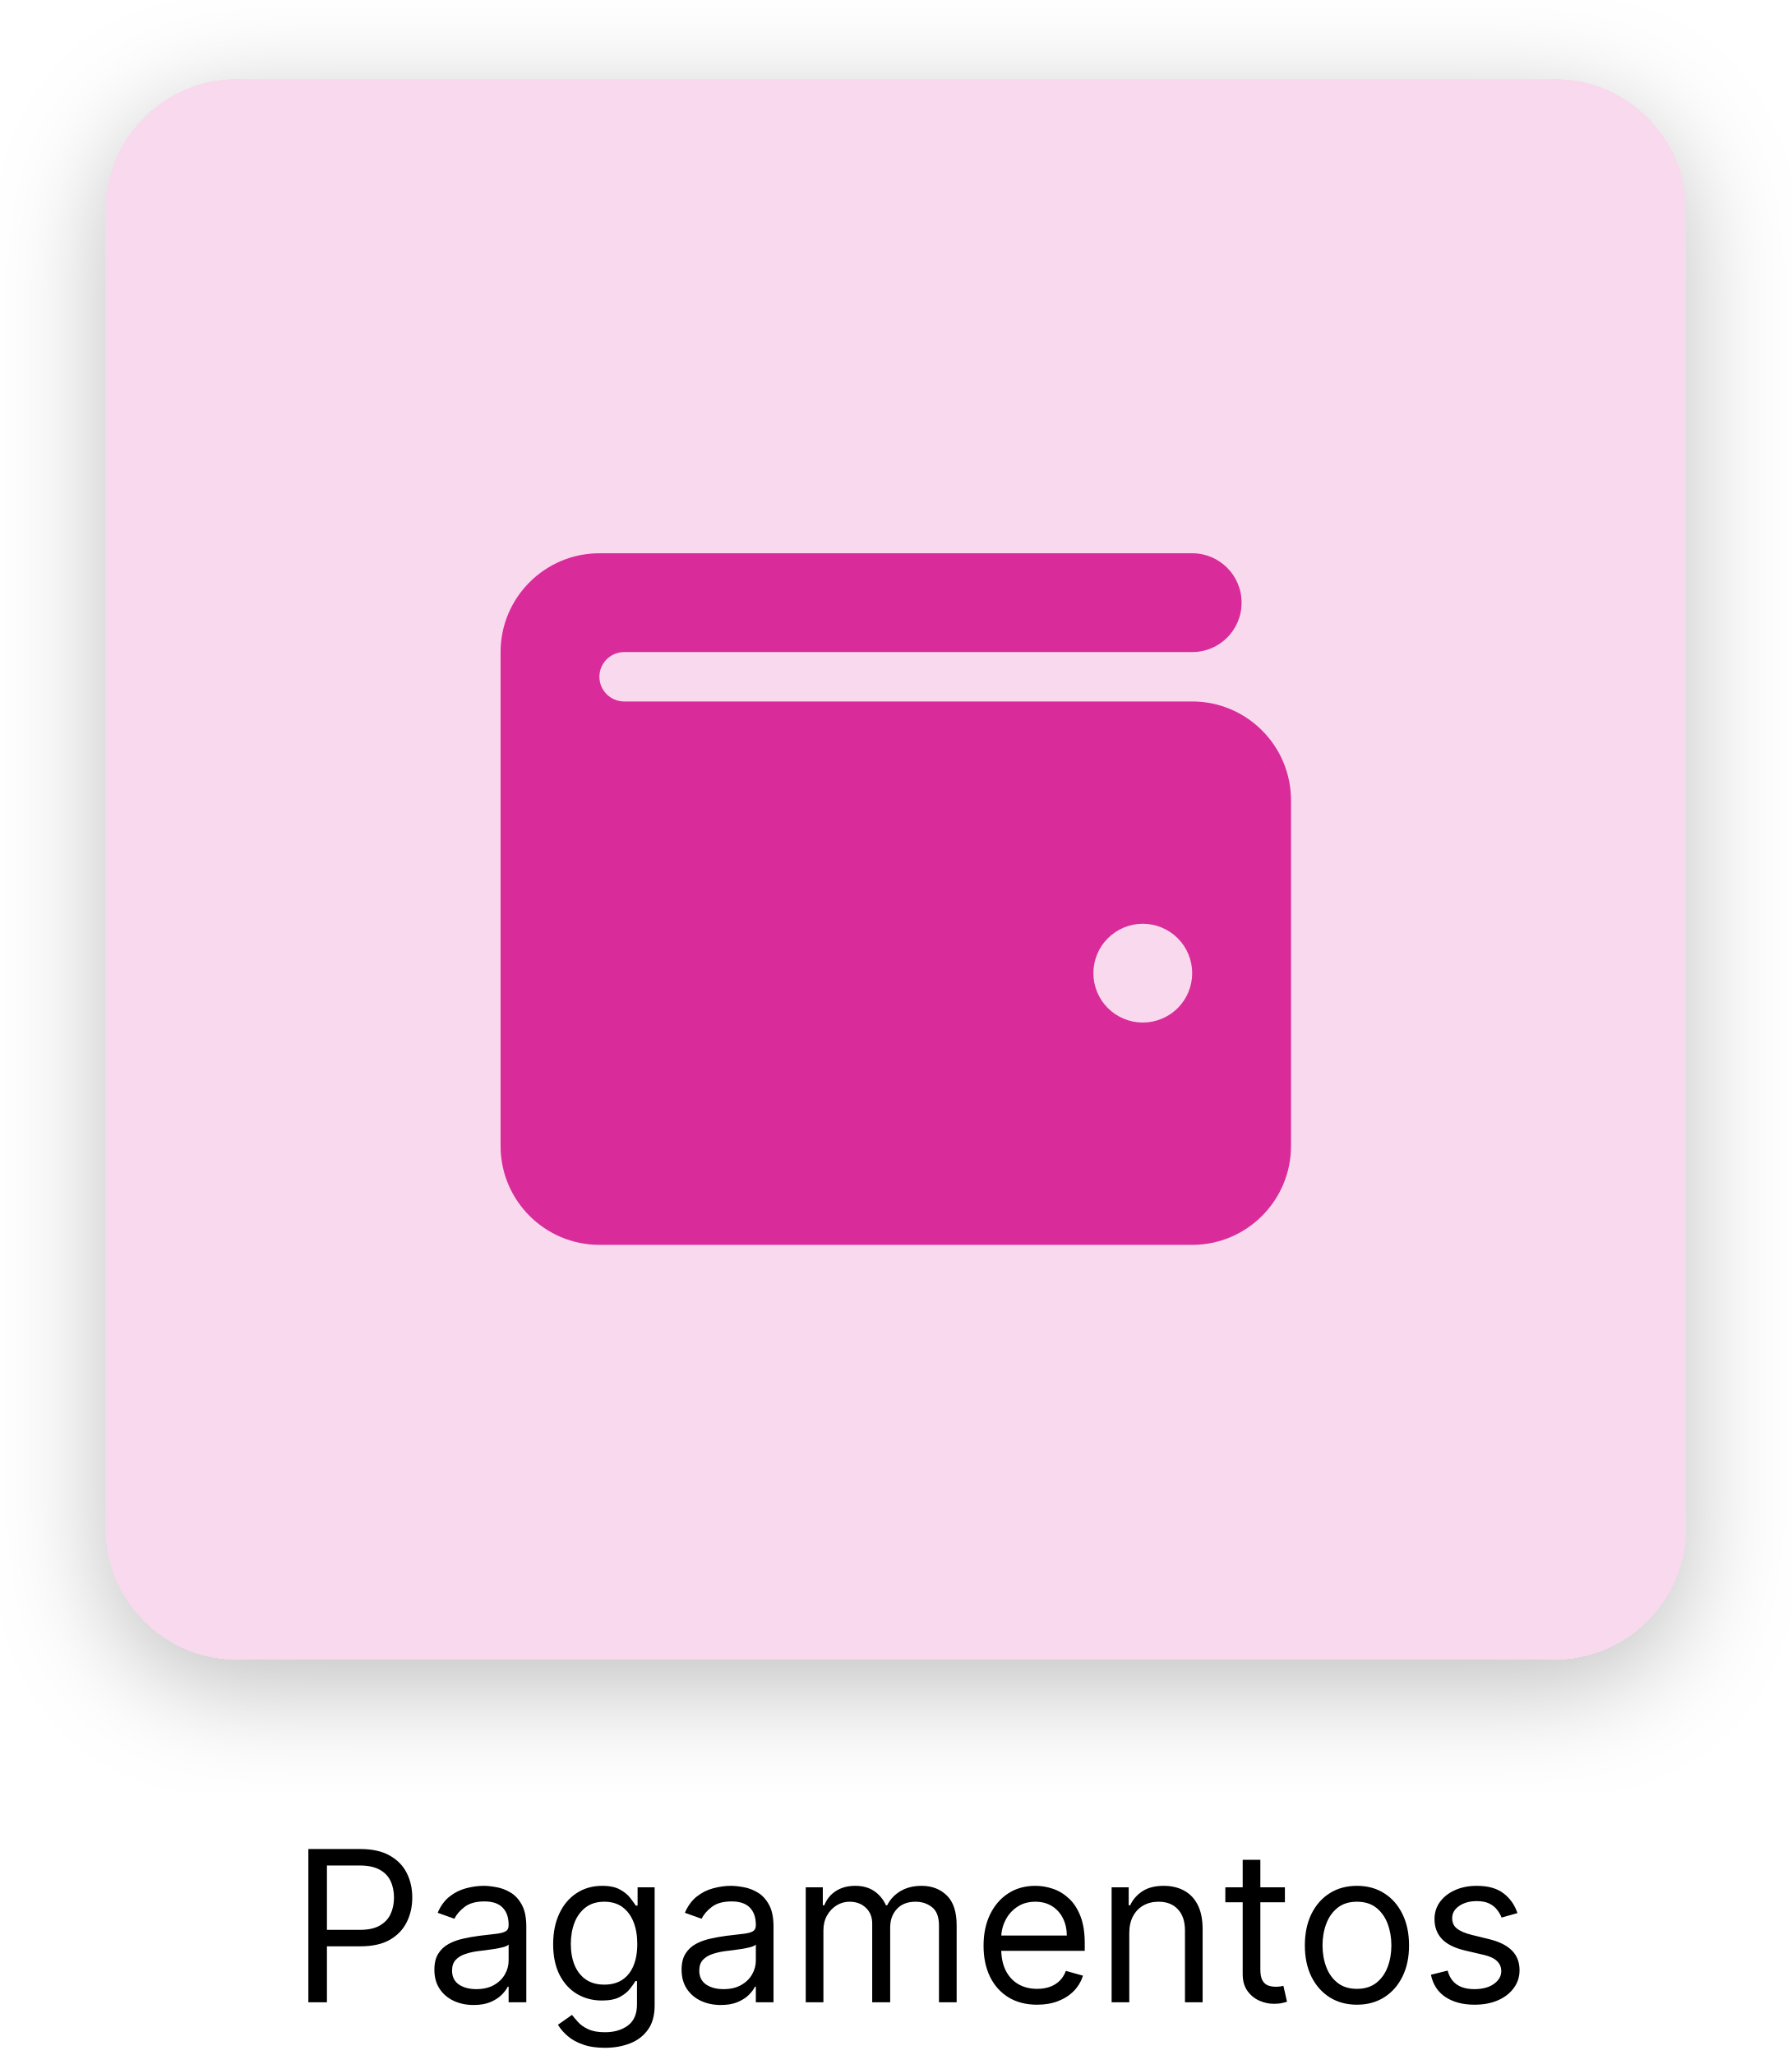
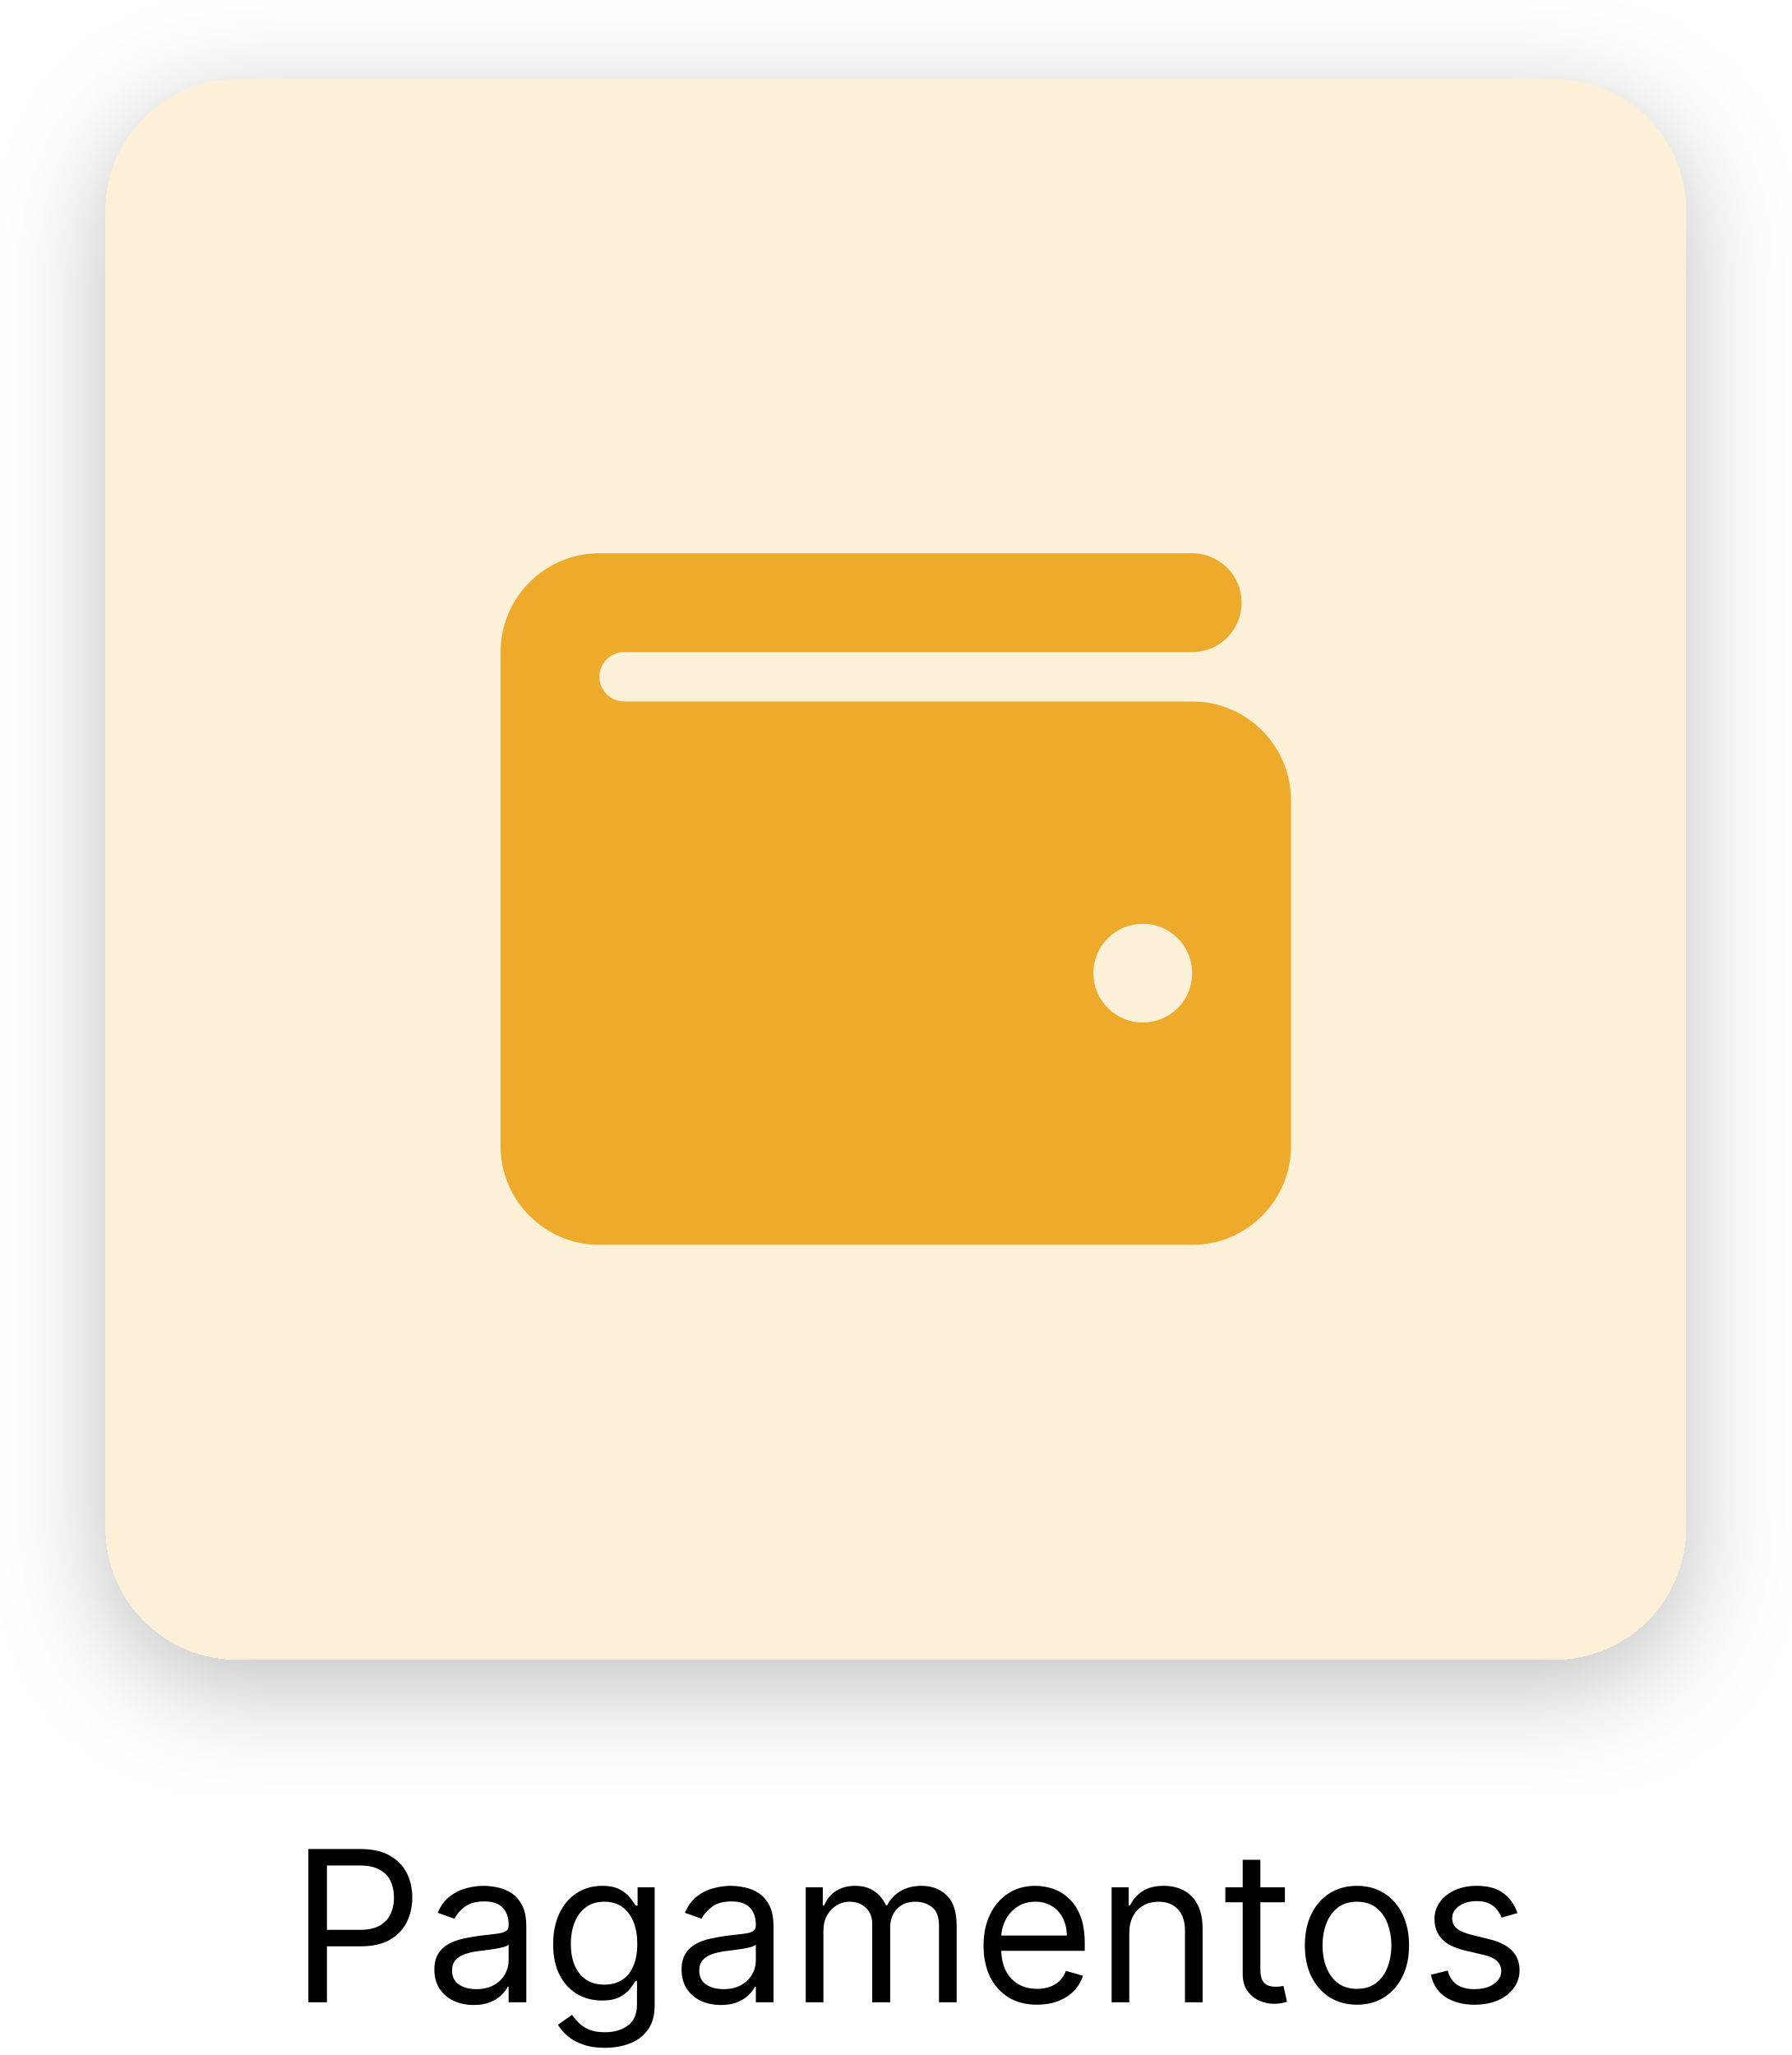
<svg xmlns="http://www.w3.org/2000/svg" width="68" height="78" viewBox="0 0 68 78" fill="none">
  <g filter="url(#filter0_d_16_64)">
-     <rect x="4" y="3" width="60" height="60" rx="5" fill="#D10085" fill-opacity="0.15" shape-rendering="crispEdges" />
+     <rect x="4" y="3" width="60" height="60" rx="5" fill="#EB9900" fill-opacity="0.15" shape-rendering="crispEdges" />
  </g>
  <path d="M11.704 76V70.182H13.671C14.127 70.182 14.5 70.264 14.79 70.429C15.081 70.592 15.297 70.812 15.438 71.091C15.578 71.369 15.648 71.68 15.648 72.023C15.648 72.365 15.578 72.677 15.438 72.957C15.299 73.238 15.085 73.461 14.796 73.628C14.506 73.793 14.134 73.875 13.682 73.875H12.273V73.25H13.659C13.972 73.25 14.223 73.196 14.412 73.088C14.601 72.98 14.739 72.834 14.824 72.651C14.911 72.465 14.954 72.256 14.954 72.023C14.954 71.79 14.911 71.581 14.824 71.398C14.739 71.214 14.6 71.07 14.409 70.966C14.218 70.86 13.964 70.807 13.648 70.807H12.409V76H11.704ZM17.976 76.102C17.699 76.102 17.448 76.05 17.223 75.946C16.998 75.84 16.819 75.688 16.686 75.489C16.553 75.288 16.487 75.046 16.487 74.761C16.487 74.511 16.537 74.309 16.635 74.153C16.733 73.996 16.865 73.873 17.03 73.784C17.195 73.695 17.376 73.629 17.575 73.585C17.776 73.54 17.978 73.504 18.18 73.477C18.445 73.443 18.66 73.418 18.825 73.401C18.992 73.382 19.113 73.35 19.189 73.307C19.267 73.263 19.305 73.188 19.305 73.079V73.057C19.305 72.776 19.229 72.559 19.075 72.403C18.924 72.248 18.694 72.171 18.385 72.171C18.065 72.171 17.814 72.24 17.632 72.381C17.45 72.521 17.322 72.671 17.249 72.829L16.612 72.602C16.726 72.337 16.877 72.131 17.067 71.983C17.258 71.833 17.466 71.729 17.692 71.671C17.919 71.61 18.142 71.579 18.362 71.579C18.502 71.579 18.663 71.597 18.845 71.631C19.029 71.663 19.206 71.73 19.376 71.832C19.549 71.935 19.692 72.089 19.805 72.296C19.919 72.502 19.976 72.778 19.976 73.125V76H19.305V75.409H19.271C19.226 75.504 19.15 75.605 19.044 75.713C18.938 75.821 18.797 75.913 18.621 75.989C18.445 76.064 18.23 76.102 17.976 76.102ZM18.078 75.5C18.343 75.5 18.567 75.448 18.749 75.344C18.932 75.24 19.07 75.105 19.163 74.94C19.258 74.776 19.305 74.602 19.305 74.421V73.807C19.277 73.841 19.215 73.872 19.118 73.901C19.023 73.927 18.913 73.951 18.788 73.972C18.665 73.99 18.545 74.008 18.428 74.023C18.312 74.036 18.218 74.047 18.146 74.057C17.972 74.079 17.809 74.117 17.658 74.168C17.508 74.217 17.387 74.292 17.294 74.392C17.203 74.49 17.158 74.625 17.158 74.796C17.158 75.028 17.244 75.204 17.416 75.324C17.59 75.441 17.811 75.5 18.078 75.5ZM22.961 77.727C22.637 77.727 22.359 77.686 22.126 77.602C21.893 77.521 21.699 77.413 21.543 77.278C21.39 77.146 21.268 77.004 21.177 76.852L21.711 76.477C21.771 76.557 21.848 76.648 21.941 76.75C22.034 76.854 22.161 76.944 22.322 77.02C22.485 77.097 22.698 77.136 22.961 77.136C23.313 77.136 23.604 77.051 23.833 76.881C24.062 76.71 24.177 76.443 24.177 76.079V75.193H24.12C24.071 75.273 24.001 75.371 23.91 75.489C23.821 75.604 23.692 75.707 23.523 75.798C23.357 75.887 23.131 75.932 22.847 75.932C22.495 75.932 22.179 75.849 21.898 75.682C21.62 75.515 21.399 75.273 21.236 74.954C21.076 74.636 20.995 74.25 20.995 73.796C20.995 73.349 21.074 72.959 21.231 72.628C21.388 72.294 21.607 72.037 21.887 71.855C22.167 71.671 22.491 71.579 22.859 71.579C23.143 71.579 23.368 71.627 23.535 71.722C23.703 71.814 23.832 71.921 23.921 72.04C24.012 72.157 24.082 72.254 24.131 72.329H24.2V71.636H24.847V76.125C24.847 76.5 24.762 76.805 24.592 77.04C24.423 77.276 24.196 77.45 23.91 77.56C23.626 77.671 23.309 77.727 22.961 77.727ZM22.938 75.329C23.207 75.329 23.434 75.268 23.62 75.145C23.806 75.022 23.947 74.845 24.043 74.614C24.14 74.383 24.188 74.106 24.188 73.784C24.188 73.47 24.141 73.192 24.046 72.952C23.951 72.711 23.811 72.523 23.626 72.386C23.44 72.25 23.211 72.182 22.938 72.182C22.654 72.182 22.417 72.254 22.228 72.398C22.041 72.542 21.899 72.735 21.805 72.977C21.712 73.22 21.666 73.489 21.666 73.784C21.666 74.087 21.713 74.355 21.808 74.588C21.904 74.819 22.046 75.001 22.234 75.133C22.423 75.264 22.658 75.329 22.938 75.329ZM27.359 76.102C27.082 76.102 26.831 76.05 26.606 75.946C26.38 75.84 26.201 75.688 26.069 75.489C25.936 75.288 25.87 75.046 25.87 74.761C25.87 74.511 25.919 74.309 26.018 74.153C26.116 73.996 26.248 73.873 26.413 73.784C26.577 73.695 26.759 73.629 26.958 73.585C27.159 73.54 27.361 73.504 27.563 73.477C27.828 73.443 28.043 73.418 28.208 73.401C28.375 73.382 28.496 73.35 28.572 73.307C28.649 73.263 28.688 73.188 28.688 73.079V73.057C28.688 72.776 28.611 72.559 28.458 72.403C28.307 72.248 28.076 72.171 27.768 72.171C27.448 72.171 27.197 72.24 27.015 72.381C26.833 72.521 26.705 72.671 26.631 72.829L25.995 72.602C26.109 72.337 26.26 72.131 26.45 71.983C26.641 71.833 26.849 71.729 27.075 71.671C27.302 71.61 27.525 71.579 27.745 71.579C27.885 71.579 28.046 71.597 28.228 71.631C28.412 71.663 28.589 71.73 28.759 71.832C28.932 71.935 29.075 72.089 29.188 72.296C29.302 72.502 29.359 72.778 29.359 73.125V76H28.688V75.409H28.654C28.609 75.504 28.533 75.605 28.427 75.713C28.321 75.821 28.18 75.913 28.004 75.989C27.827 76.064 27.613 76.102 27.359 76.102ZM27.461 75.5C27.726 75.5 27.95 75.448 28.131 75.344C28.315 75.24 28.453 75.105 28.546 74.94C28.641 74.776 28.688 74.602 28.688 74.421V73.807C28.66 73.841 28.597 73.872 28.501 73.901C28.406 73.927 28.296 73.951 28.171 73.972C28.048 73.99 27.928 74.008 27.81 74.023C27.695 74.036 27.601 74.047 27.529 74.057C27.355 74.079 27.192 74.117 27.041 74.168C26.891 74.217 26.77 74.292 26.677 74.392C26.586 74.49 26.541 74.625 26.541 74.796C26.541 75.028 26.627 75.204 26.799 75.324C26.973 75.441 27.194 75.5 27.461 75.5ZM30.582 76V71.636H31.23V72.318H31.287C31.378 72.085 31.525 71.904 31.727 71.776C31.93 71.645 32.173 71.579 32.457 71.579C32.745 71.579 32.985 71.645 33.176 71.776C33.369 71.904 33.52 72.085 33.628 72.318H33.673C33.785 72.093 33.953 71.914 34.176 71.781C34.4 71.647 34.668 71.579 34.98 71.579C35.37 71.579 35.689 71.702 35.938 71.946C36.186 72.188 36.31 72.566 36.31 73.079V76H35.639V73.079C35.639 72.758 35.551 72.528 35.375 72.389C35.199 72.251 34.992 72.182 34.753 72.182C34.446 72.182 34.208 72.275 34.04 72.46C33.871 72.644 33.787 72.877 33.787 73.159V76H33.105V73.011C33.105 72.763 33.025 72.563 32.864 72.412C32.703 72.258 32.495 72.182 32.242 72.182C32.067 72.182 31.904 72.228 31.753 72.321C31.603 72.414 31.482 72.543 31.389 72.707C31.298 72.87 31.253 73.059 31.253 73.273V76H30.582ZM39.365 76.091C38.945 76.091 38.582 75.998 38.277 75.812C37.974 75.625 37.74 75.364 37.575 75.028C37.412 74.691 37.331 74.299 37.331 73.852C37.331 73.405 37.412 73.011 37.575 72.671C37.74 72.328 37.969 72.061 38.263 71.869C38.558 71.676 38.903 71.579 39.297 71.579C39.524 71.579 39.749 71.617 39.97 71.693C40.192 71.769 40.394 71.892 40.575 72.062C40.757 72.231 40.902 72.454 41.01 72.733C41.118 73.011 41.172 73.354 41.172 73.761V74.046H37.808V73.466H40.49C40.49 73.22 40.441 73 40.342 72.807C40.246 72.614 40.108 72.461 39.928 72.349C39.749 72.238 39.539 72.182 39.297 72.182C39.03 72.182 38.799 72.248 38.604 72.381C38.41 72.511 38.262 72.682 38.158 72.892C38.053 73.102 38.001 73.328 38.001 73.568V73.954C38.001 74.284 38.058 74.563 38.172 74.793C38.287 75.02 38.447 75.193 38.652 75.312C38.856 75.43 39.094 75.489 39.365 75.489C39.541 75.489 39.7 75.464 39.842 75.415C39.986 75.364 40.11 75.288 40.215 75.188C40.319 75.085 40.399 74.958 40.456 74.807L41.104 74.989C41.035 75.208 40.921 75.401 40.76 75.568C40.599 75.733 40.4 75.862 40.163 75.954C39.927 76.046 39.66 76.091 39.365 76.091ZM42.862 73.375V76H42.192V71.636H42.84V72.318H42.896C42.999 72.097 43.154 71.919 43.362 71.784C43.571 71.648 43.84 71.579 44.169 71.579C44.465 71.579 44.723 71.64 44.945 71.761C45.166 71.881 45.339 72.062 45.462 72.307C45.585 72.549 45.646 72.856 45.646 73.227V76H44.976V73.273C44.976 72.93 44.887 72.663 44.709 72.472C44.531 72.278 44.286 72.182 43.976 72.182C43.762 72.182 43.571 72.228 43.402 72.321C43.235 72.414 43.104 72.549 43.007 72.727C42.91 72.905 42.862 73.121 42.862 73.375ZM48.769 71.636V72.204H46.508V71.636H48.769ZM47.167 70.591H47.837V74.75C47.837 74.939 47.865 75.081 47.92 75.176C47.977 75.269 48.048 75.331 48.136 75.364C48.225 75.394 48.318 75.409 48.417 75.409C48.491 75.409 48.551 75.405 48.599 75.398C48.646 75.388 48.684 75.381 48.712 75.375L48.849 75.977C48.803 75.994 48.74 76.011 48.658 76.028C48.577 76.047 48.474 76.057 48.349 76.057C48.159 76.057 47.974 76.016 47.792 75.935C47.612 75.853 47.462 75.729 47.343 75.562C47.226 75.396 47.167 75.186 47.167 74.932V70.591ZM51.504 76.091C51.11 76.091 50.764 75.997 50.467 75.81C50.171 75.622 49.94 75.36 49.773 75.023C49.609 74.686 49.526 74.292 49.526 73.841C49.526 73.386 49.609 72.99 49.773 72.651C49.94 72.312 50.171 72.048 50.467 71.861C50.764 71.673 51.11 71.579 51.504 71.579C51.898 71.579 52.242 71.673 52.538 71.861C52.835 72.048 53.066 72.312 53.231 72.651C53.398 72.99 53.481 73.386 53.481 73.841C53.481 74.292 53.398 74.686 53.231 75.023C53.066 75.36 52.835 75.622 52.538 75.81C52.242 75.997 51.898 76.091 51.504 76.091ZM51.504 75.489C51.803 75.489 52.049 75.412 52.242 75.258C52.435 75.105 52.578 74.903 52.671 74.653C52.764 74.403 52.81 74.133 52.81 73.841C52.81 73.549 52.764 73.278 52.671 73.026C52.578 72.774 52.435 72.57 52.242 72.415C52.049 72.26 51.803 72.182 51.504 72.182C51.204 72.182 50.958 72.26 50.765 72.415C50.572 72.57 50.429 72.774 50.336 73.026C50.243 73.278 50.197 73.549 50.197 73.841C50.197 74.133 50.243 74.403 50.336 74.653C50.429 74.903 50.572 75.105 50.765 75.258C50.958 75.412 51.204 75.489 51.504 75.489ZM57.595 72.614L56.993 72.784C56.955 72.684 56.899 72.586 56.825 72.492C56.753 72.395 56.655 72.315 56.53 72.253C56.405 72.19 56.245 72.159 56.05 72.159C55.783 72.159 55.56 72.221 55.382 72.344C55.206 72.465 55.118 72.619 55.118 72.807C55.118 72.974 55.178 73.105 55.3 73.202C55.421 73.298 55.61 73.379 55.868 73.443L56.516 73.602C56.906 73.697 57.197 73.842 57.388 74.037C57.579 74.23 57.675 74.479 57.675 74.784C57.675 75.034 57.603 75.258 57.459 75.454C57.317 75.651 57.118 75.807 56.862 75.921C56.606 76.034 56.309 76.091 55.97 76.091C55.525 76.091 55.157 75.994 54.865 75.801C54.573 75.608 54.389 75.326 54.311 74.954L54.947 74.796C55.008 75.03 55.123 75.206 55.291 75.324C55.462 75.441 55.684 75.5 55.959 75.5C56.271 75.5 56.519 75.434 56.703 75.301C56.889 75.167 56.981 75.006 56.981 74.818C56.981 74.667 56.928 74.54 56.822 74.438C56.716 74.333 56.553 74.256 56.334 74.204L55.606 74.034C55.207 73.939 54.913 73.793 54.726 73.594C54.54 73.393 54.447 73.142 54.447 72.841C54.447 72.595 54.517 72.377 54.655 72.188C54.795 71.998 54.985 71.849 55.226 71.742C55.468 71.633 55.743 71.579 56.05 71.579C56.481 71.579 56.821 71.674 57.067 71.864C57.315 72.053 57.491 72.303 57.595 72.614Z" fill="black" />
-   <path d="M22.75 21C20.682 21 19 22.682 19 24.75V43.5C19 45.568 20.682 47.25 22.75 47.25H45.25C47.318 47.25 49 45.568 49 43.5V30.375C49 28.307 47.318 26.625 45.25 26.625H23.688C23.172 26.625 22.75 26.203 22.75 25.688C22.75 25.172 23.172 24.75 23.688 24.75H45.25C46.287 24.75 47.125 23.912 47.125 22.875C47.125 21.838 46.287 21 45.25 21H22.75ZM43.375 35.062C43.872 35.062 44.349 35.26 44.701 35.612C45.053 35.963 45.25 36.44 45.25 36.938C45.25 37.435 45.053 37.912 44.701 38.263C44.349 38.615 43.872 38.812 43.375 38.812C42.878 38.812 42.401 38.615 42.049 38.263C41.697 37.912 41.5 37.435 41.5 36.938C41.5 36.44 41.697 35.963 42.049 35.612C42.401 35.26 42.878 35.062 43.375 35.062Z" fill="#D10085" fill-opacity="0.8" />
+   <path d="M22.75 21C20.682 21 19 22.682 19 24.75V43.5C19 45.568 20.682 47.25 22.75 47.25H45.25C47.318 47.25 49 45.568 49 43.5V30.375C49 28.307 47.318 26.625 45.25 26.625H23.688C23.172 26.625 22.75 26.203 22.75 25.688C22.75 25.172 23.172 24.75 23.688 24.75H45.25C46.287 24.75 47.125 23.912 47.125 22.875C47.125 21.838 46.287 21 45.25 21H22.75ZM43.375 35.062C43.872 35.062 44.349 35.26 44.701 35.612C45.053 35.963 45.25 36.44 45.25 36.938C45.25 37.435 45.053 37.912 44.701 38.263C44.349 38.615 43.872 38.812 43.375 38.812C42.878 38.812 42.401 38.615 42.049 38.263C41.697 37.912 41.5 37.435 41.5 36.938C41.5 36.44 41.697 35.963 42.049 35.612C42.401 35.26 42.878 35.062 43.375 35.062Z" fill="#EB9900" fill-opacity="0.8" />
  <defs>
    <filter id="filter0_d_16_64" x="0" y="0" width="68" height="68" filterUnits="userSpaceOnUse" color-interpolation-filters="sRGB">
      <feFlood flood-opacity="0" result="BackgroundImageFix" />
      <feColorMatrix in="SourceAlpha" type="matrix" values="0 0 0 0 0 0 0 0 0 0 0 0 0 0 0 0 0 0 127 0" result="hardAlpha" />
      <feOffset dy="1" />
      <feGaussianBlur stdDeviation="2" />
      <feComposite in2="hardAlpha" operator="out" />
      <feColorMatrix type="matrix" values="0 0 0 0 0 0 0 0 0 0 0 0 0 0 0 0 0 0 0.25 0" />
      <feBlend mode="normal" in2="BackgroundImageFix" result="effect1_dropShadow_16_64" />
      <feBlend mode="normal" in="SourceGraphic" in2="effect1_dropShadow_16_64" result="shape" />
    </filter>
  </defs>
</svg>
